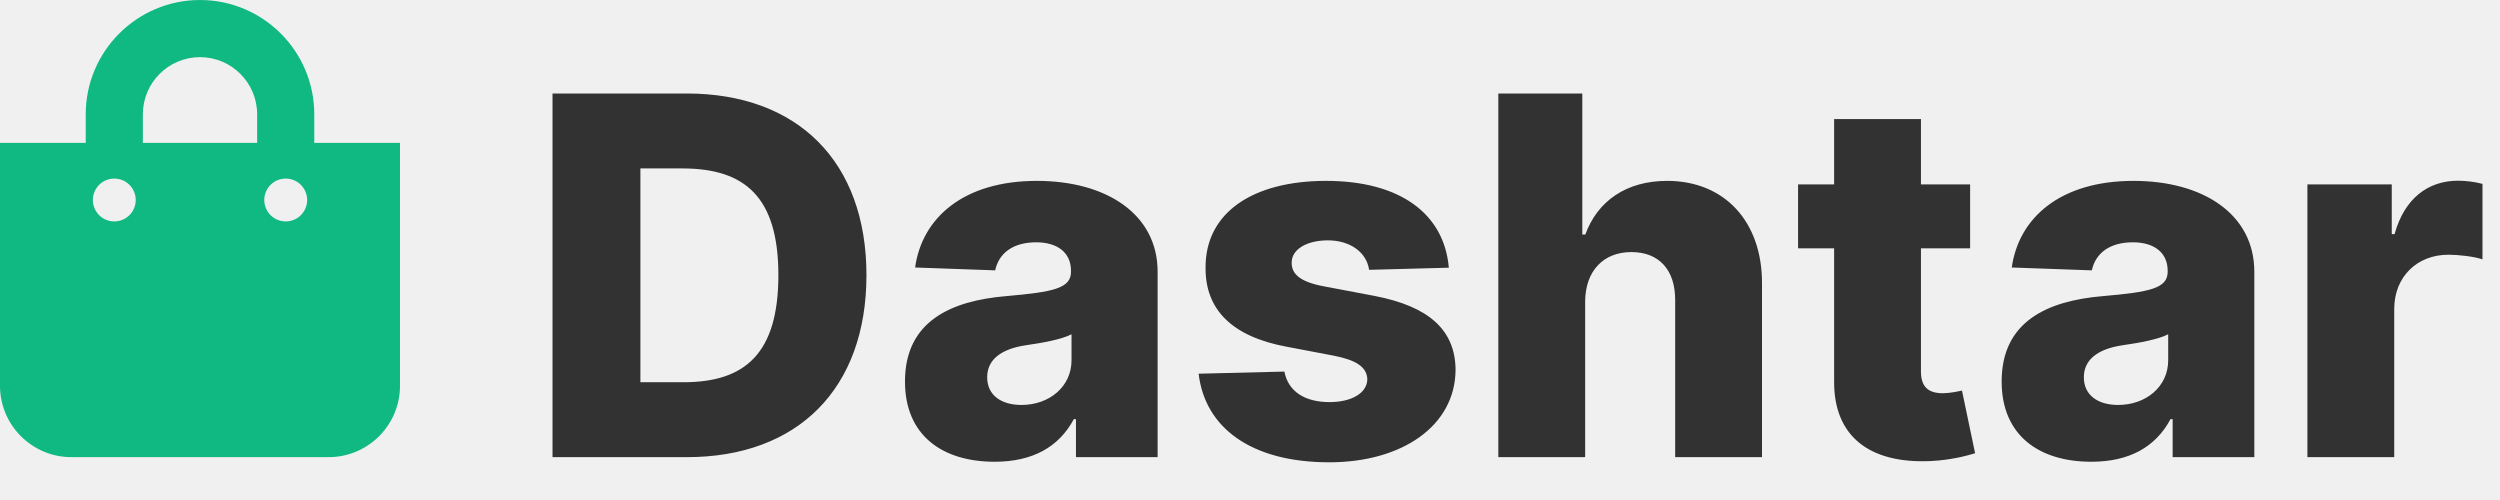
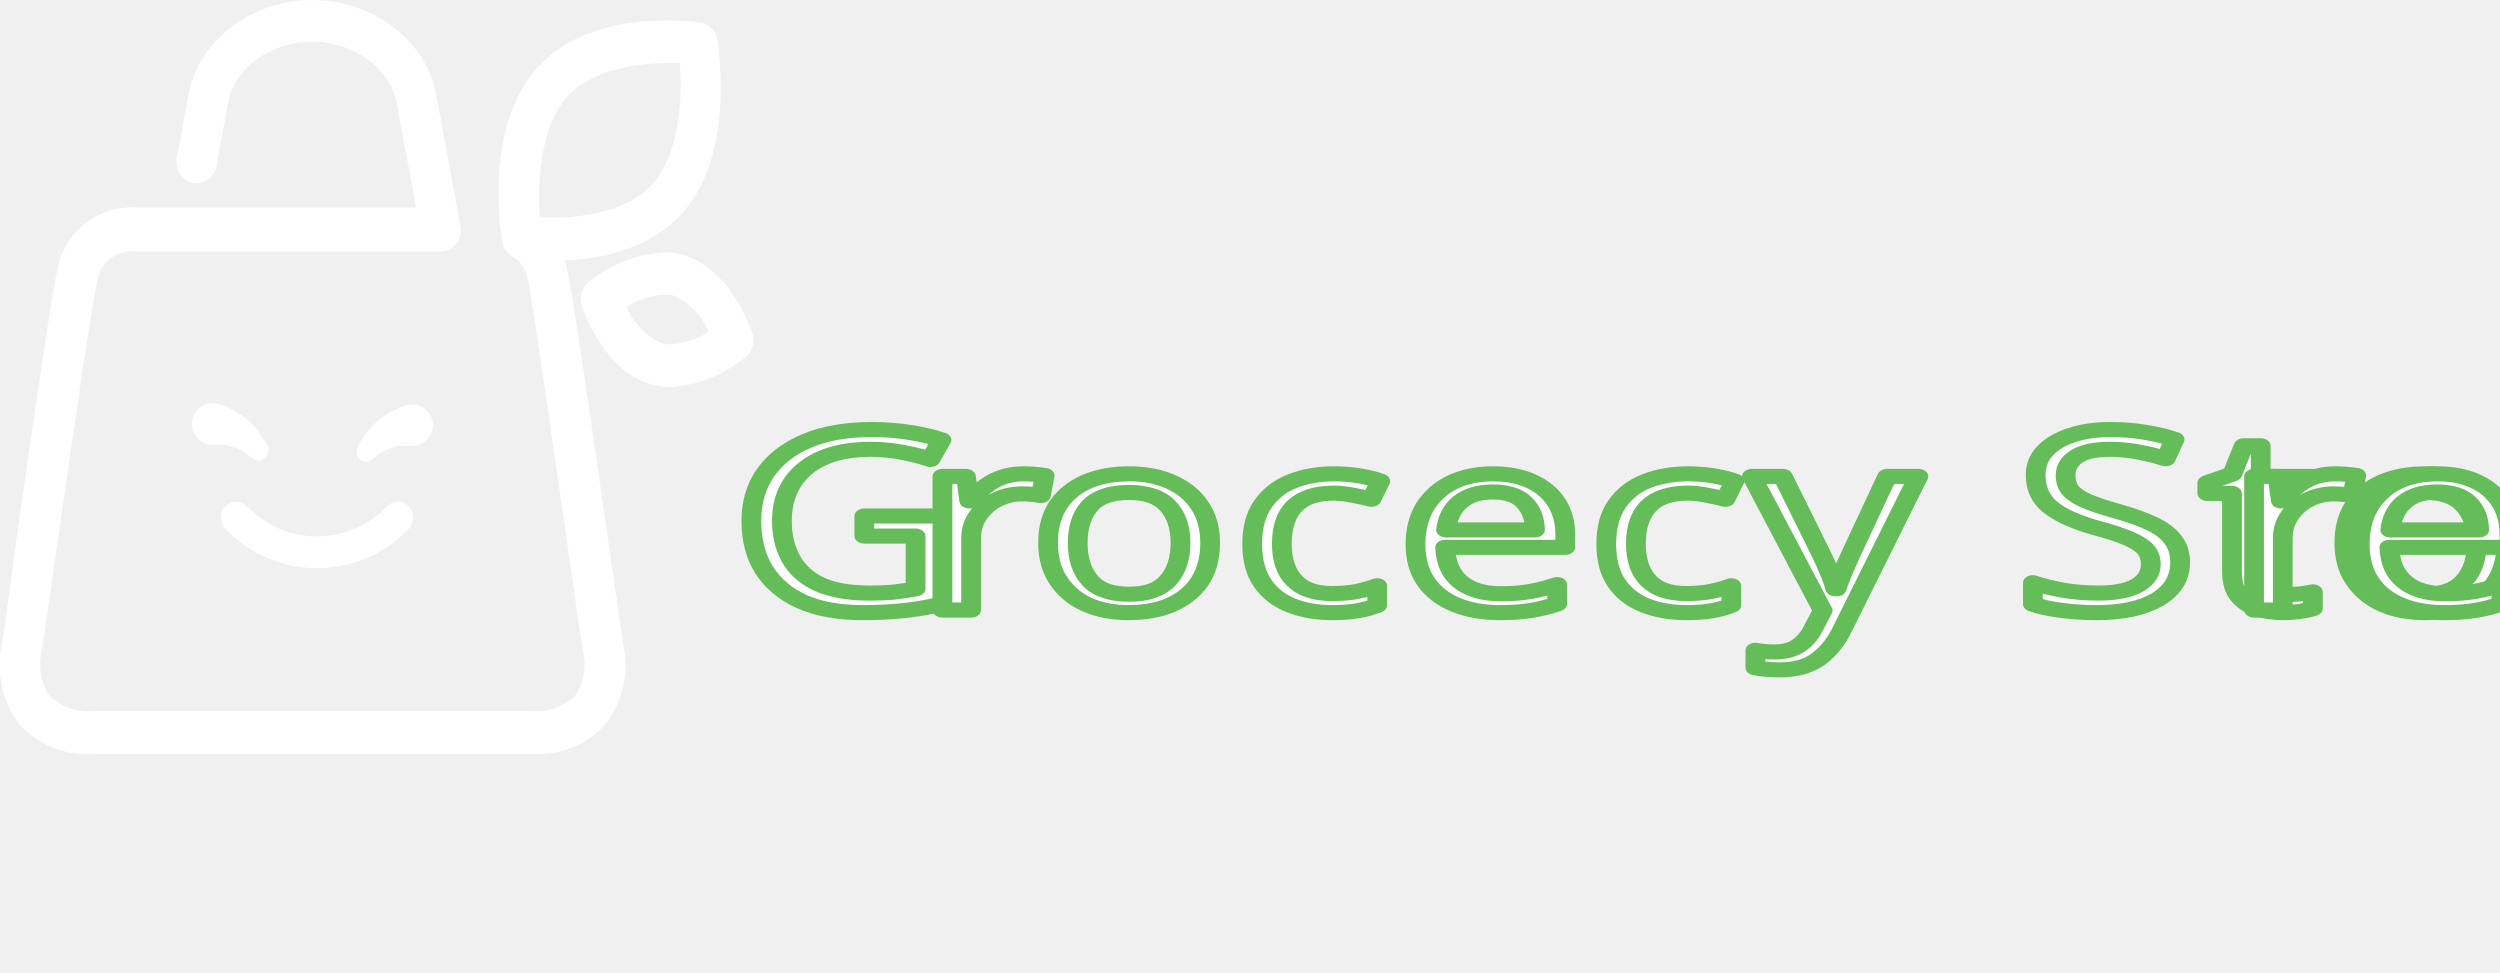
- <svg xmlns="http://www.w3.org/2000/svg" width="100" height="20" viewBox="0 0 100 20" fill="none">
-   <path d="M27.477 18.286C31.909 18.286 34.658 15.551 34.658 11.006C34.658 6.468 31.909 3.74 27.47 3.74H22.101V18.286H27.477ZM25.616 15.289V6.737H27.293C29.793 6.737 31.135 7.874 31.135 11.006C31.135 14.152 29.793 15.289 27.342 15.289H25.616ZM39.785 18.47C41.305 18.47 42.356 17.881 42.953 16.766H43.038V18.286H46.305V10.871C46.305 8.563 44.253 7.235 41.476 7.235C38.543 7.235 36.881 8.712 36.604 10.7L39.807 10.814C39.956 10.118 40.531 9.692 41.447 9.692C42.3 9.692 42.84 10.104 42.84 10.835V10.871C42.84 11.539 42.115 11.681 40.254 11.844C38.045 12.029 36.199 12.845 36.199 15.26C36.199 17.419 37.697 18.47 39.785 18.47ZM40.858 16.198C40.055 16.198 39.487 15.814 39.487 15.09C39.487 14.387 40.041 13.96 41.028 13.811C41.675 13.719 42.47 13.577 42.861 13.371V14.408C42.861 15.473 41.966 16.198 40.858 16.198ZM57.953 10.708C57.769 8.549 56 7.235 53.045 7.235C50.091 7.235 48.209 8.52 48.223 10.708C48.209 12.384 49.281 13.463 51.462 13.868L53.365 14.23C54.267 14.408 54.679 14.692 54.693 15.175C54.679 15.722 54.068 16.084 53.18 16.084C52.193 16.084 51.526 15.658 51.376 14.863L47.946 14.948C48.195 17.107 50.048 18.492 53.166 18.492C56.085 18.492 58.209 17.036 58.223 14.791C58.209 13.2 57.158 12.256 54.984 11.837L52.882 11.439C51.959 11.255 51.66 10.928 51.668 10.509C51.66 9.955 52.307 9.614 53.109 9.614C54.026 9.614 54.665 10.104 54.764 10.793L57.953 10.708ZM63.406 12.064C63.413 10.821 64.152 10.083 65.252 10.083C66.368 10.083 67.014 10.8 67.007 12.014V18.286H70.48V11.333C70.487 8.861 68.981 7.235 66.687 7.235C65.054 7.235 63.903 8.037 63.413 9.38H63.292V3.74H59.933V18.286H63.406V12.064ZM78.805 7.377H76.838V4.763H73.365V7.377H71.923V9.933H73.365V15.239C73.344 17.448 74.778 18.556 77.229 18.442C78.067 18.399 78.671 18.229 79.004 18.13L78.479 15.622C78.329 15.658 77.981 15.729 77.719 15.729C77.158 15.729 76.838 15.502 76.838 14.855V9.933H78.805V7.377ZM83.653 18.47C85.173 18.47 86.224 17.881 86.82 16.766H86.906V18.286H90.173V10.871C90.173 8.563 88.12 7.235 85.343 7.235C82.41 7.235 80.748 8.712 80.471 10.7L83.674 10.814C83.823 10.118 84.398 9.692 85.315 9.692C86.167 9.692 86.707 10.104 86.707 10.835V10.871C86.707 11.539 85.982 11.681 84.121 11.844C81.913 12.029 80.066 12.845 80.066 15.26C80.066 17.419 81.565 18.47 83.653 18.47ZM84.725 16.198C83.923 16.198 83.354 15.814 83.354 15.09C83.354 14.387 83.908 13.96 84.896 13.811C85.542 13.719 86.337 13.577 86.728 13.371V14.408C86.728 15.473 85.833 16.198 84.725 16.198ZM92.296 18.286H95.769V12.363C95.769 11.063 96.692 10.189 97.935 10.189C98.347 10.189 98.965 10.26 99.299 10.374V7.355C99.008 7.277 98.646 7.228 98.326 7.228C97.133 7.228 96.181 7.924 95.783 9.365H95.67V7.377H92.296V18.286Z" fill="#333232" />
-   <g clip-path="url(#clip0_140:23)">
-     <path d="M12.571 5.714V4.571C12.571 2.051 10.521 0 8 0C5.479 0 3.429 2.051 3.429 4.571V5.714H0V15.429C0 17.006 1.279 18.286 2.857 18.286H13.143C14.721 18.286 16 17.006 16 15.429V5.714H12.571ZM5.714 4.571C5.714 3.311 6.74 2.286 8 2.286C9.26 2.286 10.286 3.311 10.286 4.571V5.714H5.714V4.571ZM11.429 8.857C10.955 8.857 10.571 8.473 10.571 8C10.571 7.527 10.955 7.143 11.429 7.143C11.902 7.143 12.286 7.527 12.286 8C12.286 8.473 11.902 8.857 11.429 8.857ZM4.571 8.857C4.098 8.857 3.714 8.473 3.714 8C3.714 7.527 4.098 7.143 4.571 7.143C5.045 7.143 5.429 7.527 5.429 8C5.429 8.473 5.045 8.857 4.571 8.857Z" fill="#10B981" />
+ <svg xmlns="http://www.w3.org/2000/svg" viewBox="0 0 165.77 64.51">
+   <defs>
+     <style>.cls-1,.cls-2{fill:#fff;}.cls-2{font-size:16.53px;stroke:#64bd58;stroke-linecap:round;stroke-linejoin:round;font-family:BernardMT-Condensed, Bernard MT Condensed;letter-spacing:0.02em;}.cls-3{letter-spacing:0em;}.cls-4{letter-spacing:0.02em;}</style>
+   </defs>
+   <g id="Layer_2" data-name="Layer 2">
+     <g id="OBJECTS">
+       <path class="cls-1" d="M35.3,50H6.12a6,6,0,0,1-4.91-2.07,6.52,6.52,0,0,1-1.1-5.14c.16-1,.57-3.88,1-7.19,1.29-9,2.39-16.55,2.72-17.84a5,5,0,0,1,5.15-4H27.59l-1.3-7c-.41-2.22-2.86-4-5.58-4s-5.17,1.74-5.58,4L14.36,11a1.34,1.34,0,0,1-1.57,1.12,1.41,1.41,0,0,1-1.06-1.66l.77-4.19C13.16,2.69,16.69,0,20.71,0s7.55,2.69,8.21,6.25L30.53,15a1.5,1.5,0,0,1-.28,1.18,1.35,1.35,0,0,1-1,.51H9A2.29,2.29,0,0,0,6.47,18.5c-.32,1.24-1.73,11-2.66,17.52-.5,3.47-.89,6.2-1.06,7.24a3.7,3.7,0,0,0,.51,2.84,3.61,3.61,0,0,0,2.86,1.06H35.3a3.61,3.61,0,0,0,2.86-1.06,3.7,3.7,0,0,0,.51-2.84c-.17-1-.56-3.77-1.06-7.24C36.68,29.54,35.27,19.74,35,18.5a2.27,2.27,0,0,0-.89-1.41,1.48,1.48,0,0,1-.4-2,1.3,1.3,0,0,1,1.86-.41,5.16,5.16,0,0,1,2,3.05c.33,1.29,1.43,8.84,2.72,17.84.48,3.31.89,6.17,1.05,7.19a6.48,6.48,0,0,1-1.1,5.14A5.94,5.94,0,0,1,35.3,50Z" />
+       <path class="cls-1" d="M36.65,17.29a15.57,15.57,0,0,1-2.23-.14A1.37,1.37,0,0,1,33.3,16C33.24,15.7,32,8.5,35.65,4.47c2.34-2.58,6-3.12,8.57-3.12a17.08,17.08,0,0,1,2.22.14,1.39,1.39,0,0,1,1.13,1.14c0,.31,1.29,7.51-2.36,11.54C42.87,16.75,39.26,17.29,36.65,17.29Zm-.85-2.86.85,0c1.71,0,4.85-.29,6.63-2.24s2-5.84,1.79-8l-.85,0c-1.71,0-4.86.29-6.63,2.25S35.61,12.28,35.8,14.43Z" />
+       <path class="cls-1" d="M44.47,25.67a4.73,4.73,0,0,1-1.37-.2c-3-.91-4.37-4.72-4.51-5.15A1.49,1.49,0,0,1,39,18.73a8.87,8.87,0,0,1,5-2,4.73,4.73,0,0,1,1.37.19c3,.92,4.37,4.72,4.51,5.16a1.46,1.46,0,0,1-.43,1.58A8.74,8.74,0,0,1,44.47,25.67Zm-2.92-5.31a4.61,4.61,0,0,0,2.28,2.38,2.2,2.2,0,0,0,.64.09A5.1,5.1,0,0,0,47,22a4.65,4.65,0,0,0-2.28-2.38,2.2,2.2,0,0,0-.64-.09A5.28,5.28,0,0,0,41.55,20.36Z" />
+       <path class="cls-1" d="M14.14,26.74l.19,0a4,4,0,0,1,.56.18c.21.08.43.2.67.32a5.53,5.53,0,0,1,.71.48l.33.28a2,2,0,0,1,.28.3,3.48,3.48,0,0,1,.45.57l.37.6a.72.72,0,0,1-.2.95.63.63,0,0,1-.72,0l-.13-.1-.4-.3a1.84,1.84,0,0,0-.42-.23,1,1,0,0,0-.24-.11l-.26-.08a5.09,5.09,0,0,0-.51-.1c-.17,0-.32,0-.44,0a.79.79,0,0,0-.26,0l-.12,0a1.4,1.4,0,0,1-1.27-1.49A1.37,1.37,0,0,1,14.14,26.74Z" />
+       <path class="cls-1" d="M27.42,29.57l-.12,0a.77.77,0,0,0-.25,0c-.13,0-.28,0-.45,0s-.34,0-.51.1l-.26.08a1,1,0,0,0-.24.11,1.84,1.84,0,0,0-.42.23l-.39.3-.14.1a.62.62,0,0,1-.89-.17.7.7,0,0,1,0-.76l.36-.6a4.12,4.12,0,0,1,.45-.57,2.06,2.06,0,0,1,.29-.3l.32-.28a6.33,6.33,0,0,1,.71-.48c.24-.12.47-.24.67-.32a4.45,4.45,0,0,1,.56-.18l.19,0a1.37,1.37,0,0,1,1.41,1.34A1.39,1.39,0,0,1,27.42,29.57Z" />
+       <path class="cls-1" d="M21,37.68a8.42,8.42,0,0,1-6.05-2.61,1.11,1.11,0,0,1,0-1.51,1,1,0,0,1,1.42,0,6.4,6.4,0,0,0,9.31,0,1,1,0,0,1,1.42,0,1.11,1.11,0,0,1,0,1.51A8.45,8.45,0,0,1,21,37.68Z" />
+       <text class="cls-2" transform="translate(48.49 40.45) scale(1.31 1)">G<tspan class="cls-3" x="9.28" y="0">r</tspan>
+         <tspan class="cls-4" x="15.13" y="0">ocecy Sto</tspan>
+         <tspan class="cls-3" x="75.67" y="0">r</tspan>
+         <tspan x="81.52" y="0">e</tspan>
+       </text>
+     </g>
  </g>
-   <defs>
-     <clipPath id="clip0_140:23">
-       <rect width="16" height="18.286" fill="white" />
-     </clipPath>
-   </defs>
</svg>
